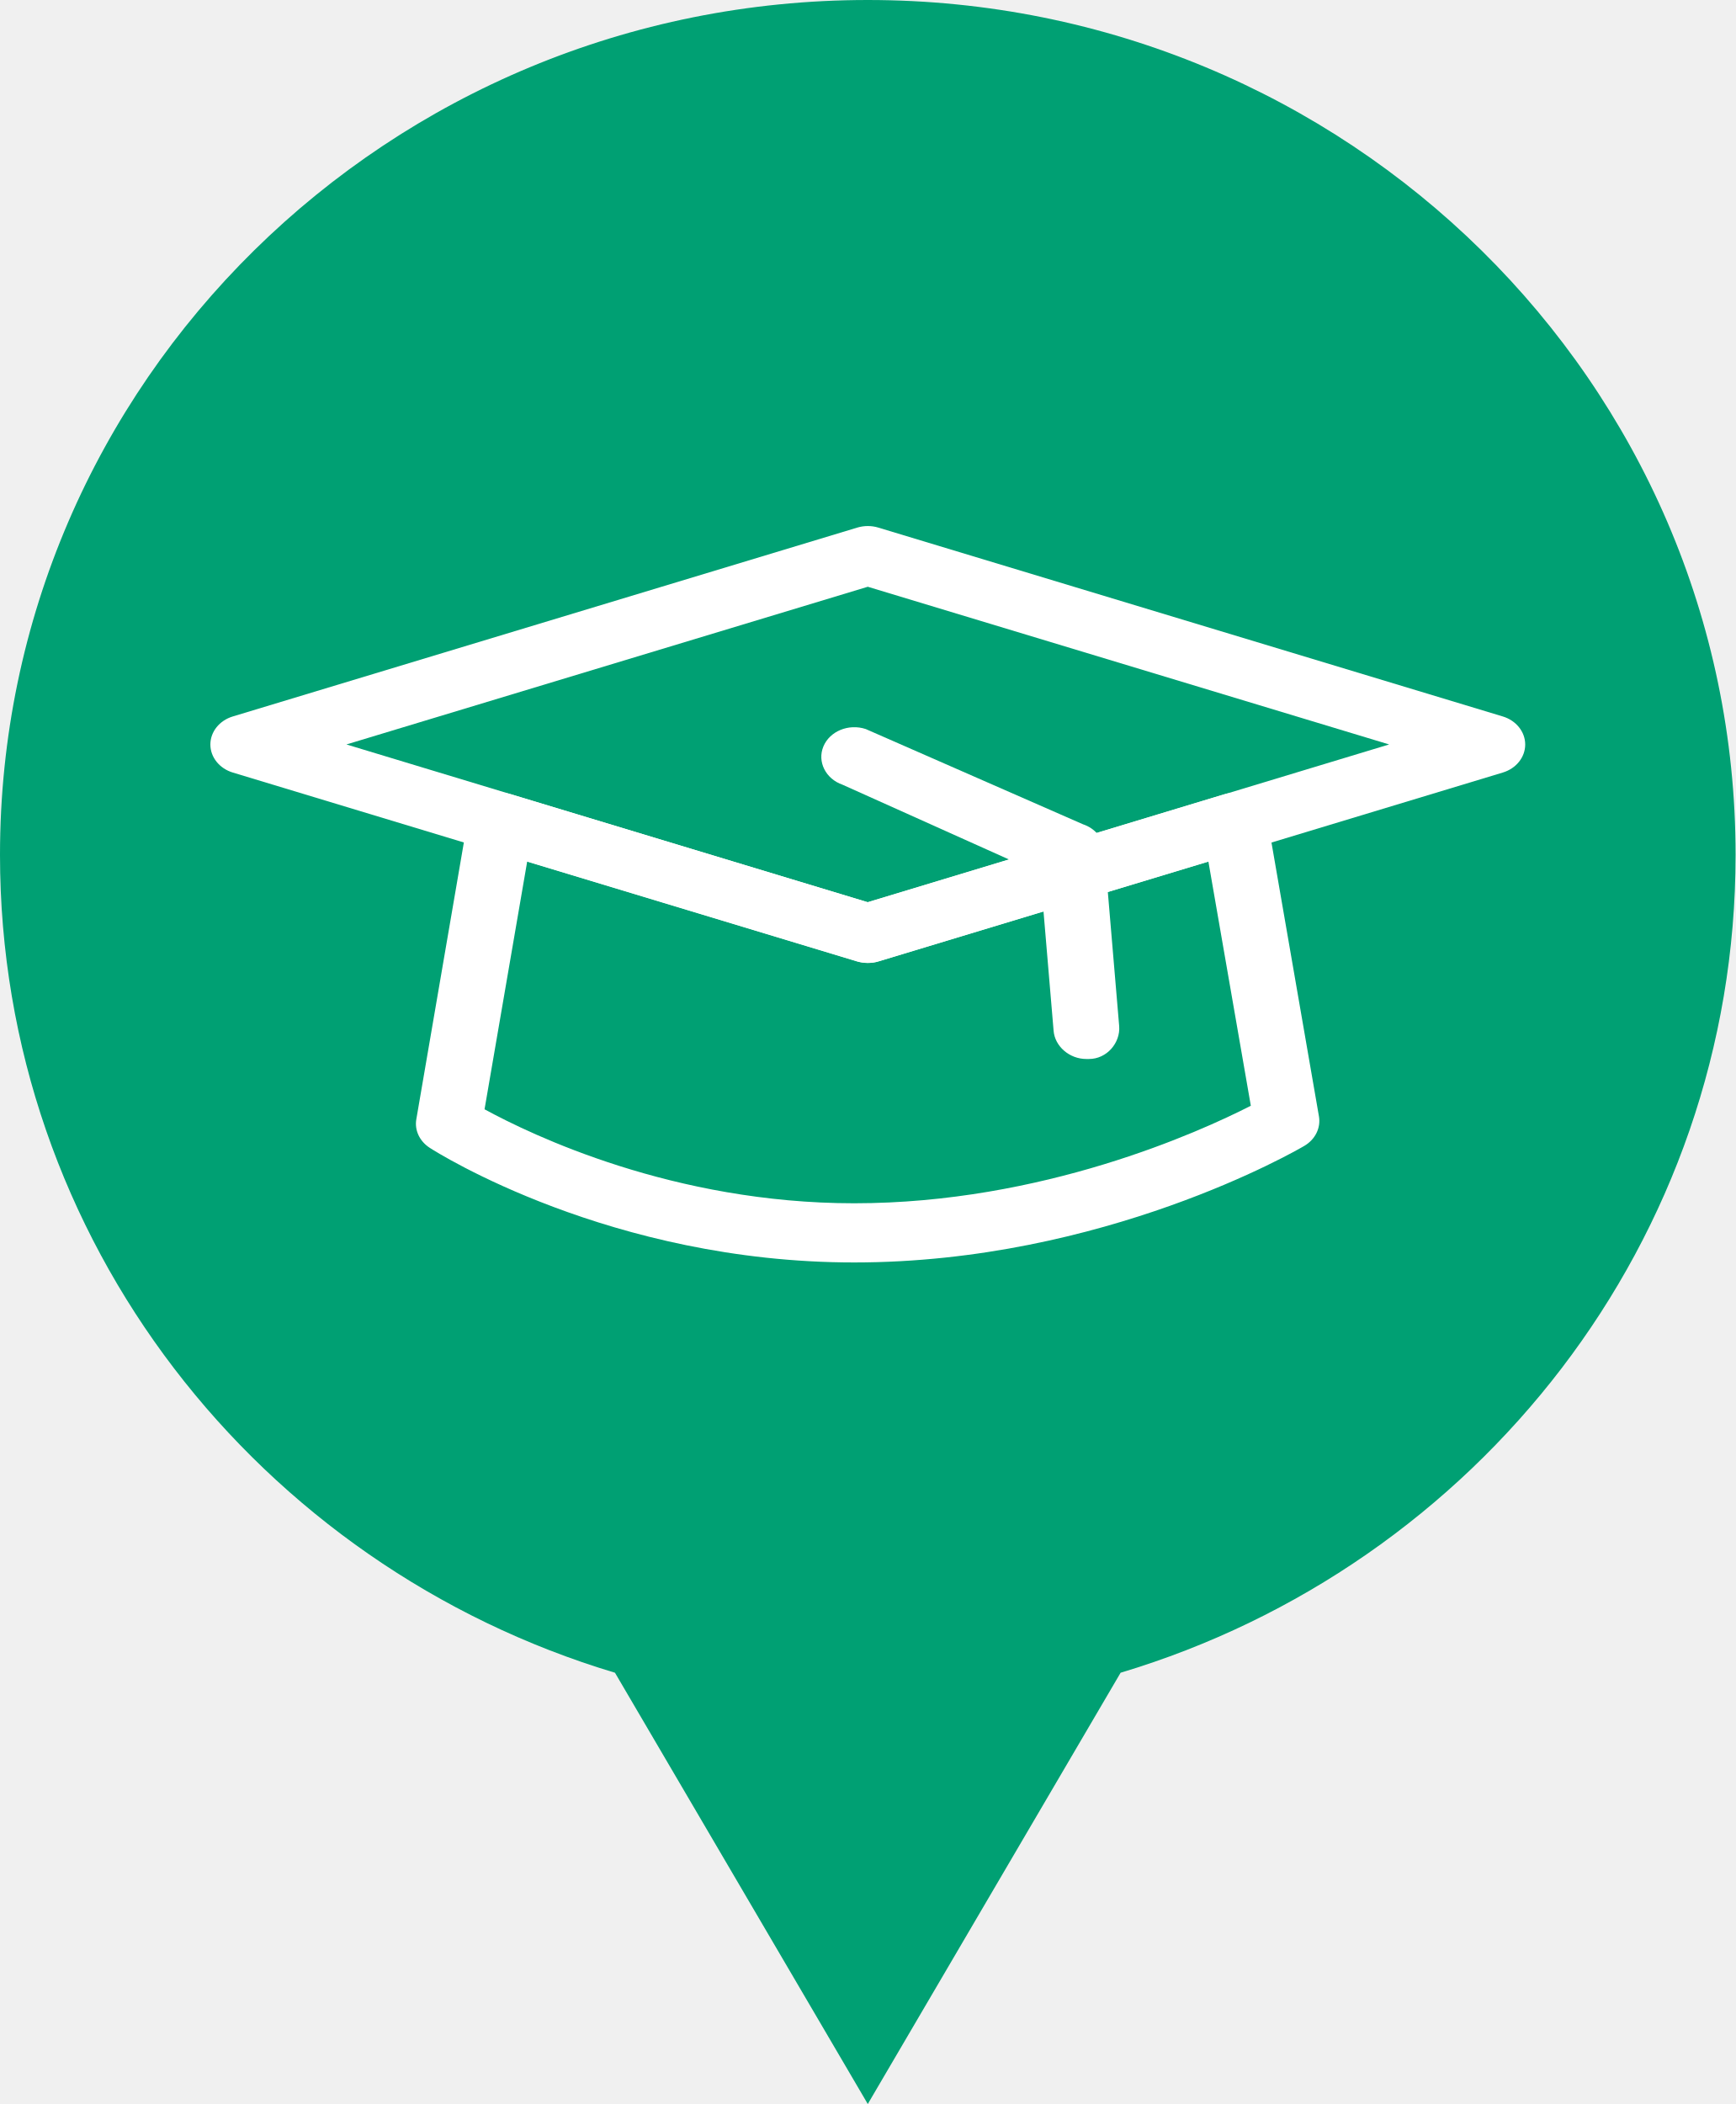
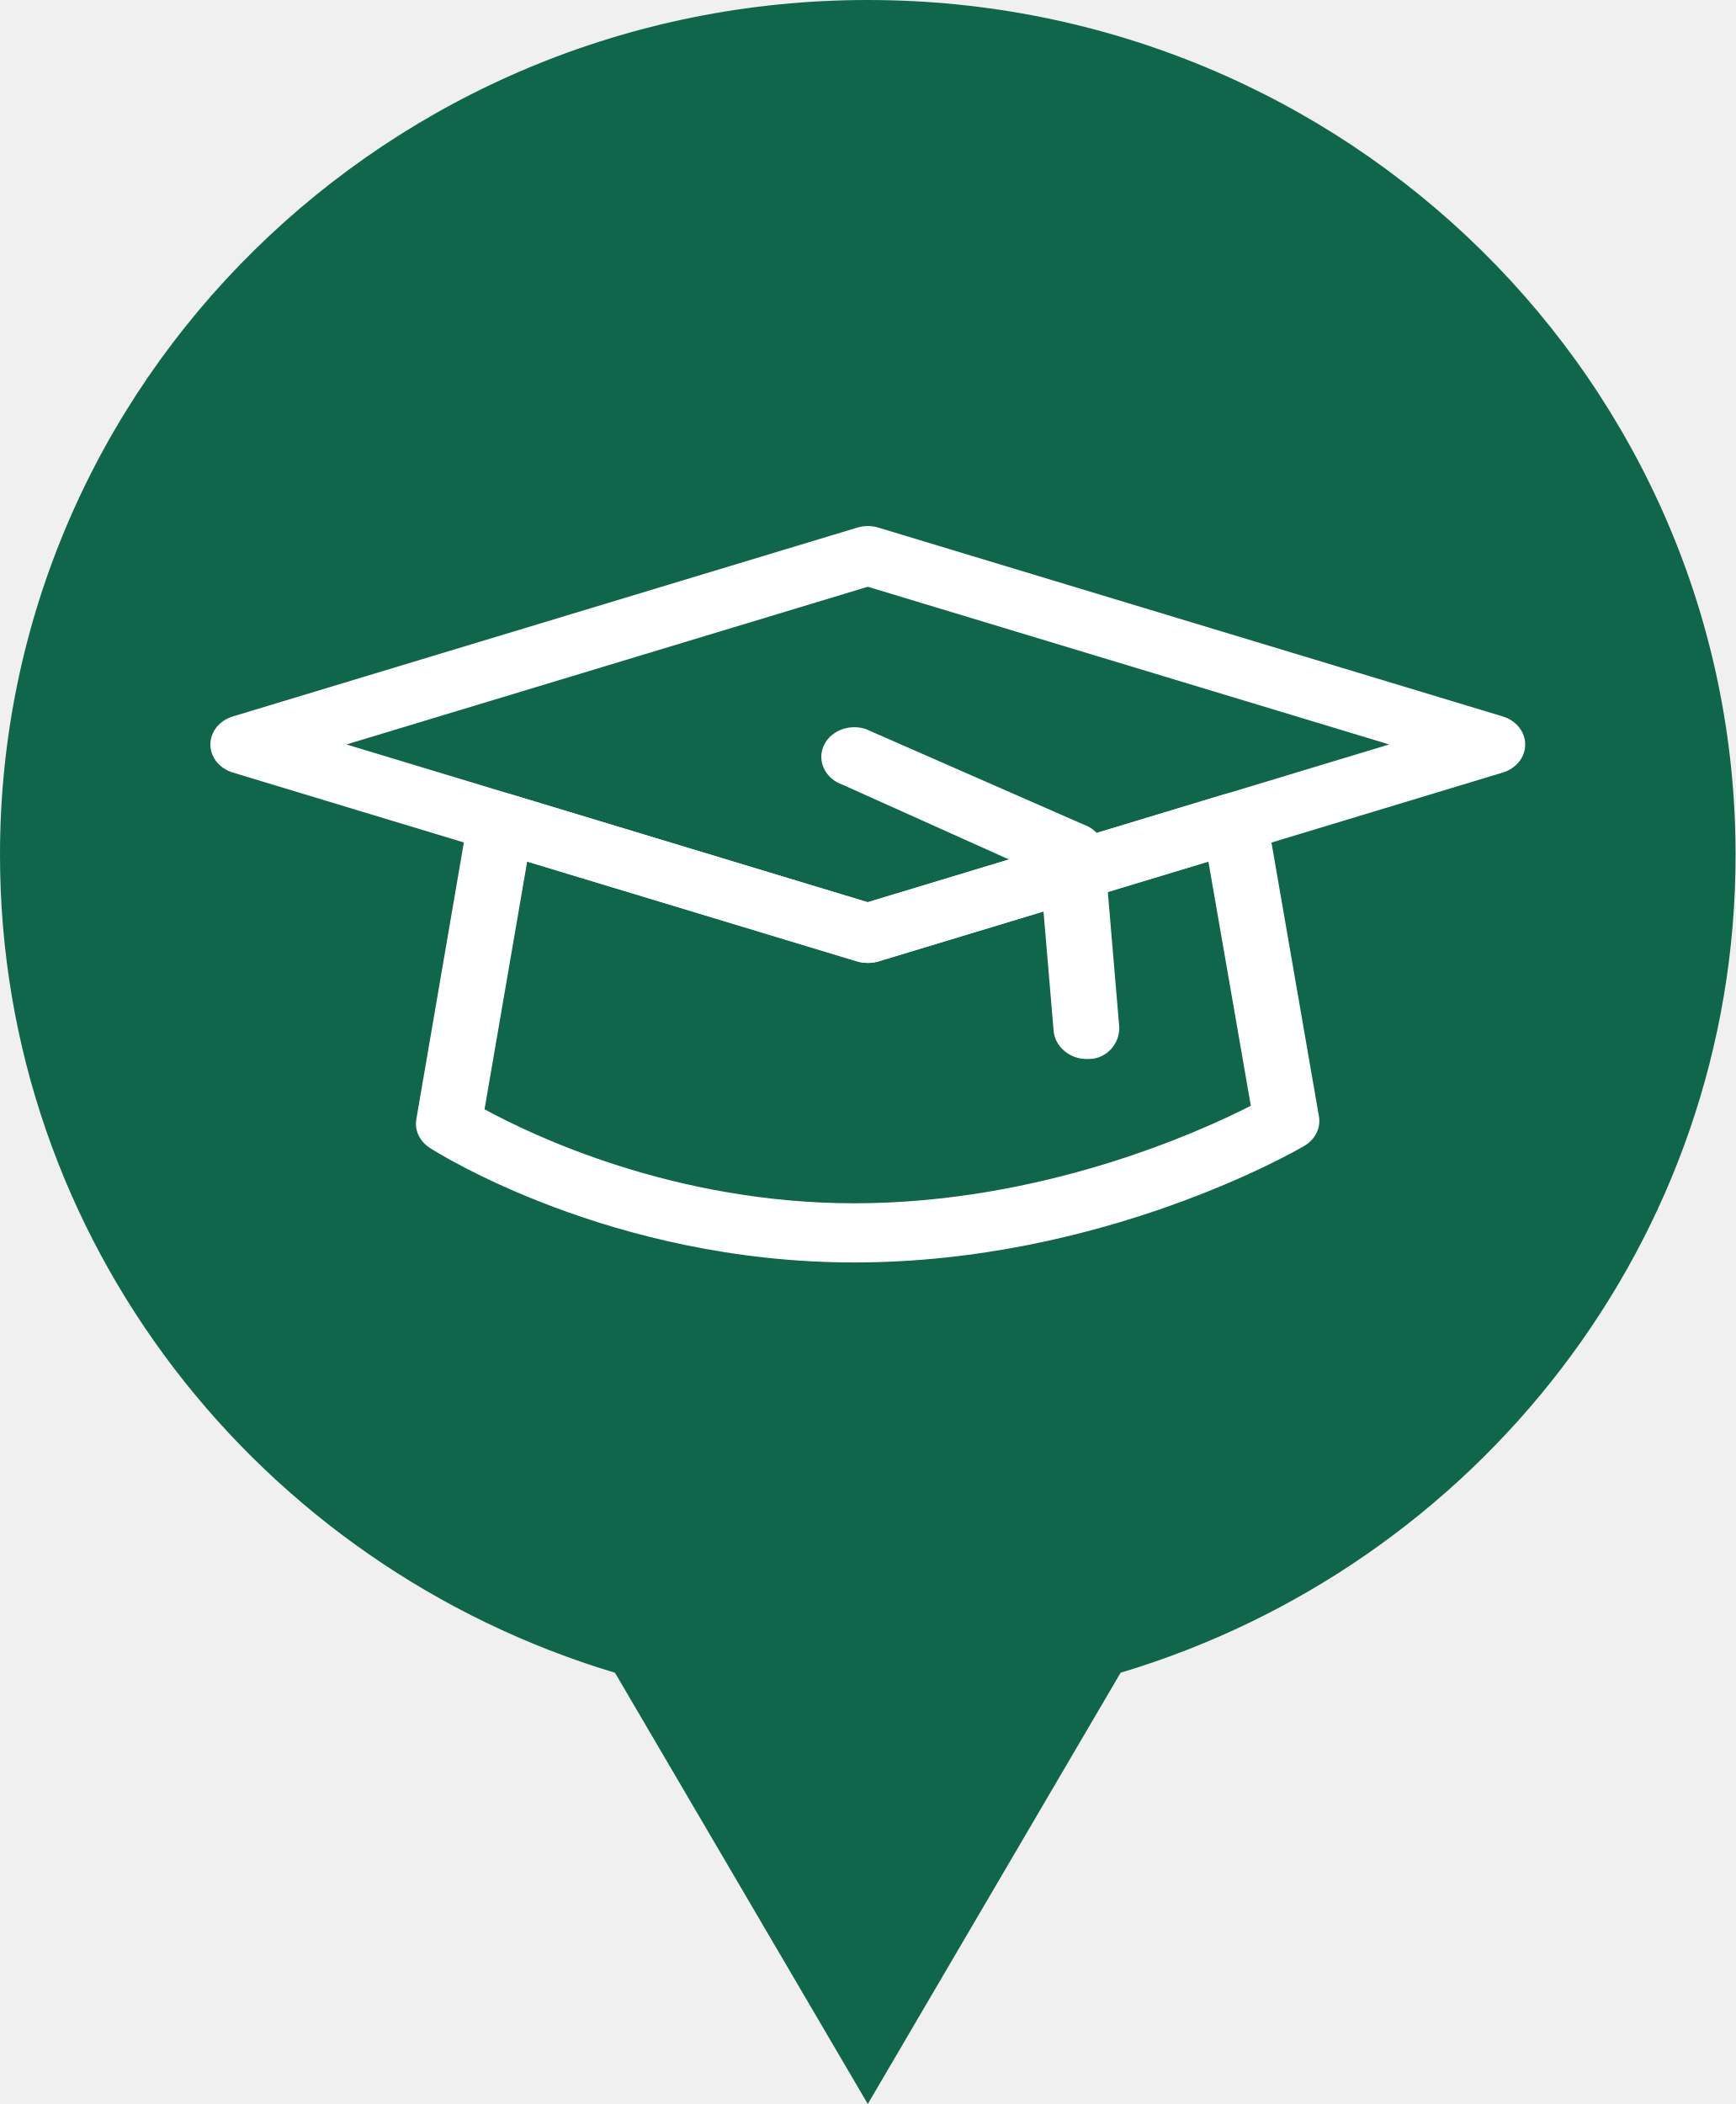
<svg xmlns="http://www.w3.org/2000/svg" version="1.1" id="maquette_techonmap_oct_2014.fw-Sprite" x="0px" y="0px" width="33px" height="40px" viewBox="350.75 9.138 33 40" enable-background="new 350.75 9.138 33 40" xml:space="preserve">
  <g>
    <g>
-       <path fill="#00a073" d="M362.775,40.517l-0.188-0.056c-6.781-2.033-11.337-8.089-11.337-15.07c0-8.686,7.178-15.752,16-15.752    s16,7.066,16,15.752c0,6.981-4.556,13.037-11.337,15.07l-0.188,0.056l-4.475,7.634L362.775,40.517z" />
-       <path fill="#00a073" d="M367.25,10.138c8.547,0,15.5,6.842,15.5,15.252c0,6.759-4.413,12.622-10.98,14.591l-0.377,0.113    l-0.198,0.339l-3.944,6.728l-3.944-6.728l-0.198-0.339l-0.377-0.113c-6.567-1.969-10.98-7.832-10.98-14.591    C351.75,16.98,358.703,10.138,367.25,10.138 M367.25,9.138c-9.113,0-16.5,7.275-16.5,16.252c0,7.327,4.926,13.521,11.693,15.549    l4.807,8.199l4.807-8.199c6.768-2.028,11.693-8.222,11.693-15.549C383.75,16.413,376.363,9.138,367.25,9.138L367.25,9.138z" />
+       <path fill="#10664a" d="M362.775,40.517l-0.188-0.056c-6.781-2.033-11.337-8.089-11.337-15.07c0-8.686,7.178-15.752,16-15.752    s16,7.066,16,15.752c0,6.981-4.556,13.037-11.337,15.07l-0.188,0.056l-4.475,7.634L362.775,40.517z" />
+       <path fill="#10664a" d="M367.25,10.138c8.547,0,15.5,6.842,15.5,15.252c0,6.759-4.413,12.622-10.98,14.591l-0.377,0.113    l-0.198,0.339l-3.944,6.728l-3.944-6.728l-0.198-0.339l-0.377-0.113c-6.567-1.969-10.98-7.832-10.98-14.591    C351.75,16.98,358.703,10.138,367.25,10.138 M367.25,9.138c-9.113,0-16.5,7.275-16.5,16.252c0,7.327,4.926,13.521,11.693,15.549    l4.807,8.199l4.807-8.199c6.768-2.028,11.693-8.222,11.693-15.549C383.75,16.413,376.363,9.138,367.25,9.138L367.25,9.138z" />
    </g>
    <g>
      <g>
        <path fill="#FFFFFF" d="M366.991,33.139c-4.628,0-7.933-2.09-8.071-2.18c-0.191-0.124-0.291-0.333-0.254-0.543l0.984-5.729     c0.027-0.166,0.137-0.311,0.293-0.396c0.156-0.089,0.349-0.106,0.522-0.053l6.782,2.052l6.781-2.052     c0.176-0.054,0.367-0.034,0.522,0.052c0.157,0.086,0.267,0.229,0.294,0.395l0.984,5.676c0.038,0.22-0.07,0.438-0.275,0.56     C375.404,31.009,371.729,33.139,366.991,33.139z M359.963,30.227c0.895,0.488,3.59,1.787,7.028,1.787     c3.579,0,6.562-1.354,7.542-1.854l-0.807-4.644l-6.278,1.899c-0.13,0.039-0.271,0.039-0.398,0l-6.276-1.899L359.963,30.227z" />
      </g>
      <g>
        <path fill="#FFFFFF" d="M367.25,27.445c-0.066,0-0.134-0.01-0.199-0.027l-11.875-3.593c-0.254-0.077-0.426-0.292-0.426-0.533     s0.171-0.456,0.426-0.533l11.875-3.591c0.131-0.039,0.27-0.039,0.398,0l11.875,3.591c0.254,0.077,0.426,0.292,0.426,0.533     s-0.171,0.456-0.426,0.533l-11.875,3.593C367.384,27.438,367.316,27.445,367.25,27.445z M357.337,23.291l9.913,3l9.913-3     l-9.913-2.998L357.337,23.291z" />
      </g>
      <g>
        <path fill="#FFFFFF" d="M371.406,29.271c-0.323,0-0.6-0.242-0.623-0.537l-0.253-2.989l-3.759-1.688     c-0.322-0.111-0.486-0.438-0.365-0.728c0.121-0.291,0.48-0.438,0.805-0.331l4.131,1.811c0.229,0.076,0.387,0.268,0.404,0.483     l0.284,3.356c0.024,0.312-0.231,0.623-0.576,0.623C371.438,29.271,371.422,29.271,371.406,29.271z" />
      </g>
    </g>
  </g>
</svg>
